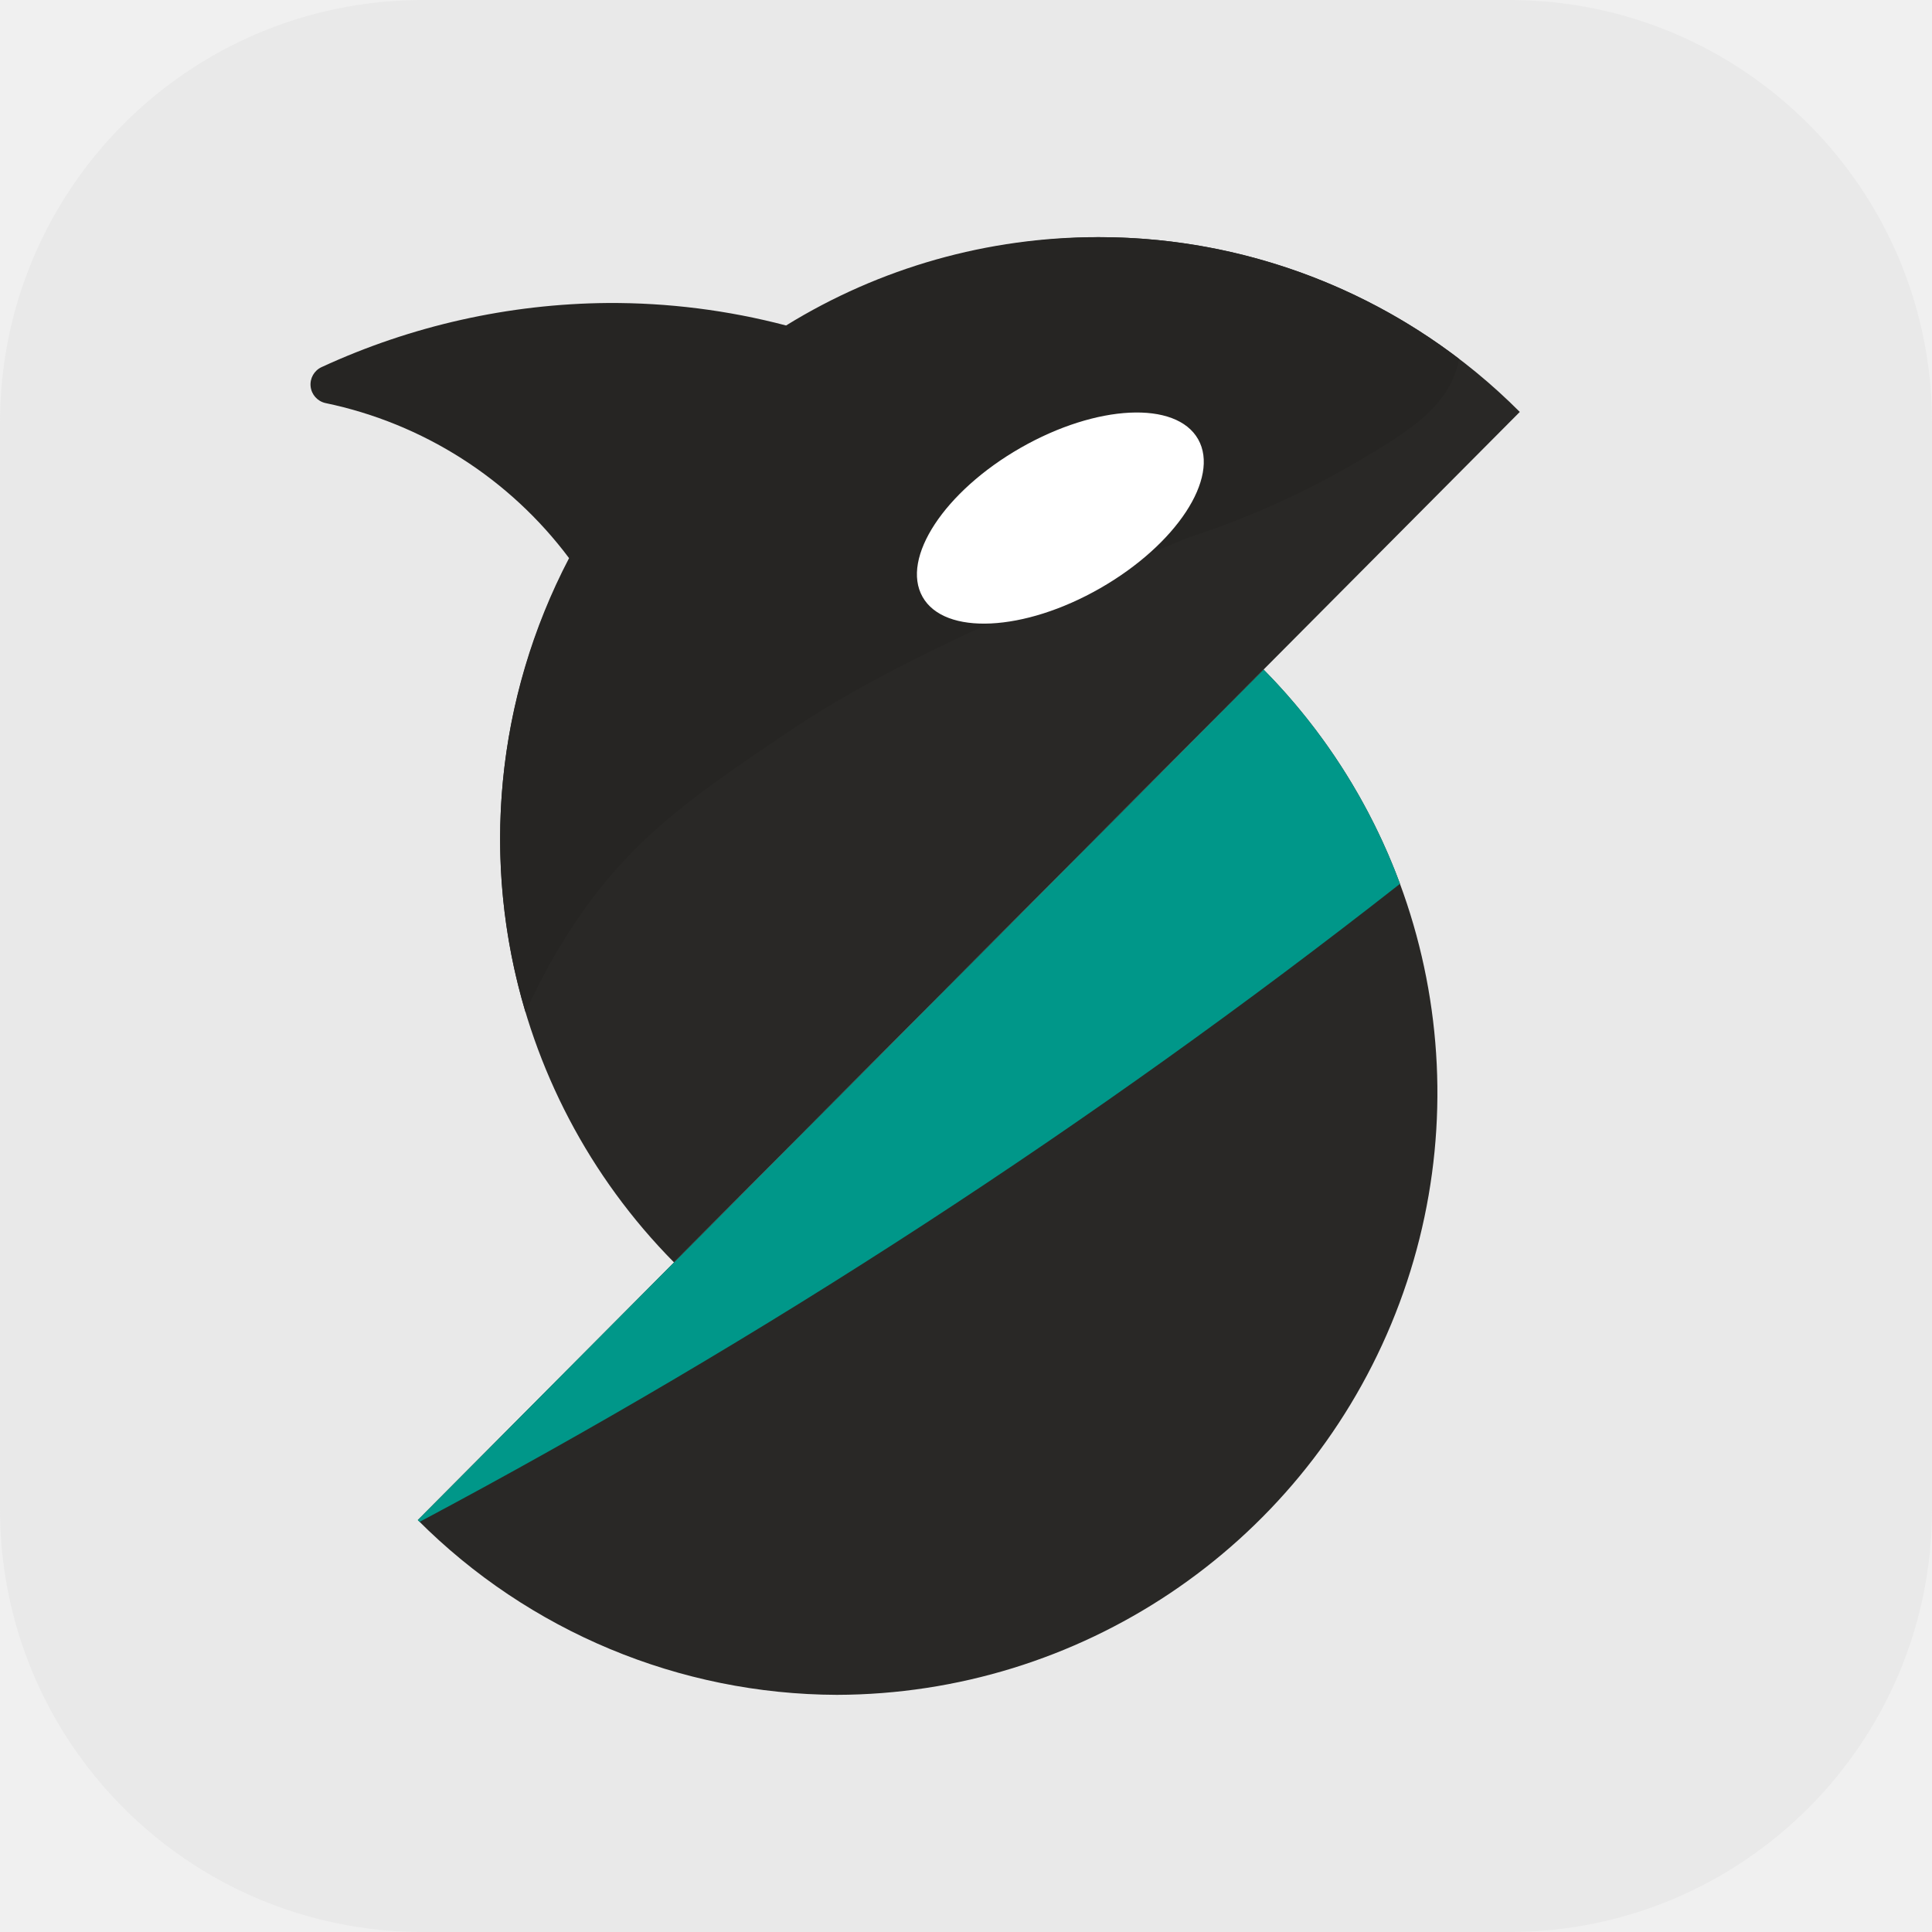
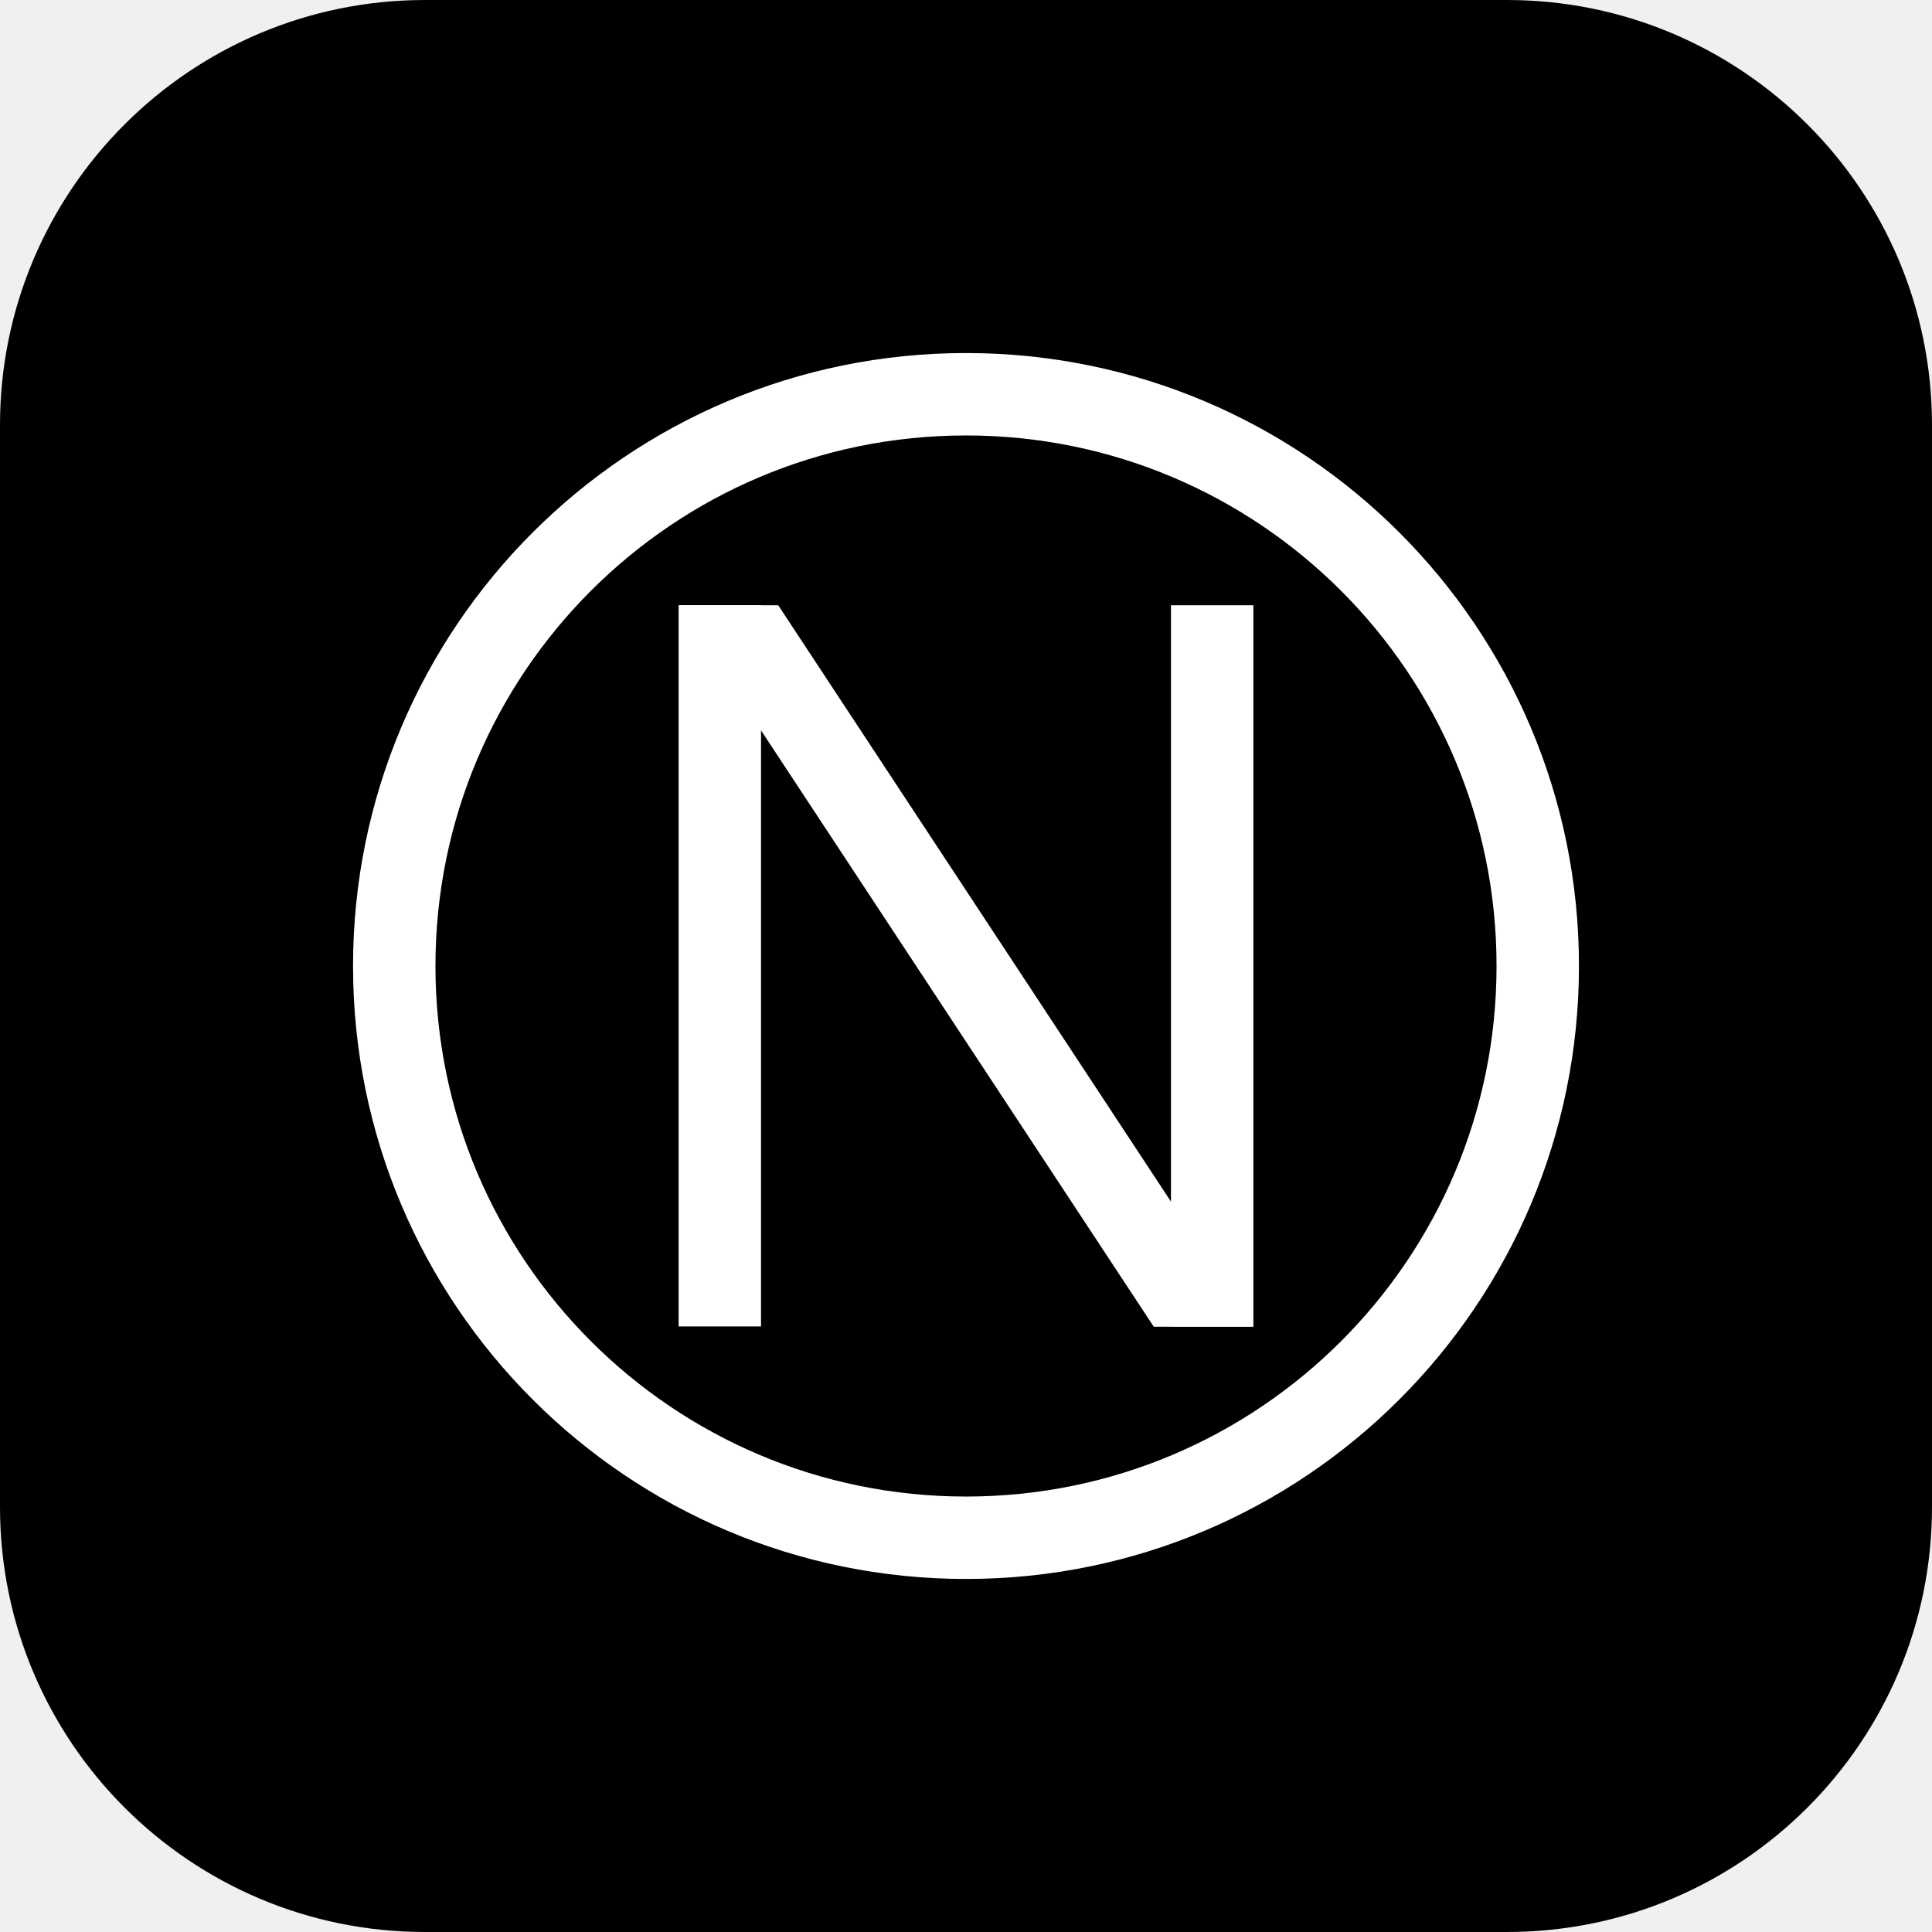
<svg xmlns="http://www.w3.org/2000/svg" width="64" height="64" viewBox="0 0 64 64">
-   <rect width="64" height="64" rx="14" style="fill:#e9e9e9" />
-   <path d="M13.84,50.354a19.7,19.7,0,0,0,13.883,5.79A19.944,19.944,0,0,0,41.858,22.182Z" style="fill:#292826" />
-   <path d="M41.858,22.181,13.84,50.354l.061.059A220.548,220.548,0,0,0,46.378,29.277a19.964,19.964,0,0,0-4.52-7.1" style="fill:#009789" />
-   <path d="M36.381,7.856A19.943,19.943,0,0,0,22.327,41.818L50.345,13.646a19.693,19.693,0,0,0-13.964-5.79" style="fill:#292826" />
-   <path d="M36.381,7.856A19.636,19.636,0,0,0,26.04,10.782a22.742,22.742,0,0,0-5.91-.745,23.084,23.084,0,0,0-9.477,2.124.632.632,0,0,0,.129,1.191,13.52,13.52,0,0,1,8.069,5.137A20.06,20.06,0,0,0,17.41,33.534a19.873,19.873,0,0,1,2-3.488c1.819-2.5,3.743-3.8,6.585-5.723,2.093-1.416,5-3.077,13.359-6.512a28.421,28.421,0,0,0,6.12-2.821c1.4-.831,2.461-1.615,2.8-2.842.024-.086.045-.172.065-.256A19.655,19.655,0,0,0,36.381,7.856" style="fill:#262523" />
-   <path d="M39.69,14.551c.727,1.285-.728,3.495-3.249,4.937s-5.154,1.569-5.88.284.727-3.495,3.248-4.937,5.154-1.569,5.881-.284" style="fill:#fff" />
+   <rect width="64" height="64" rx="14.08" ry="14.08" style="fill:#000000;" />
+   <circle cx="32.00" cy="32.00" r="18.94" style="fill:none;stroke:#FFFFFF;stroke-width:2.73;" />
+   <rect x="22.48" y="20.05" width="2.73" height="23.89" style="fill:#FFFFFF;" />
+   <rect x="38.79" y="20.05" width="2.73" height="23.89" style="fill:#FFFFFF;" />
+   <polygon points="22.48,20.05 25.78,20.05 41.52,43.95 38.22,43.95" style="fill:#FFFFFF;" />
</svg>
